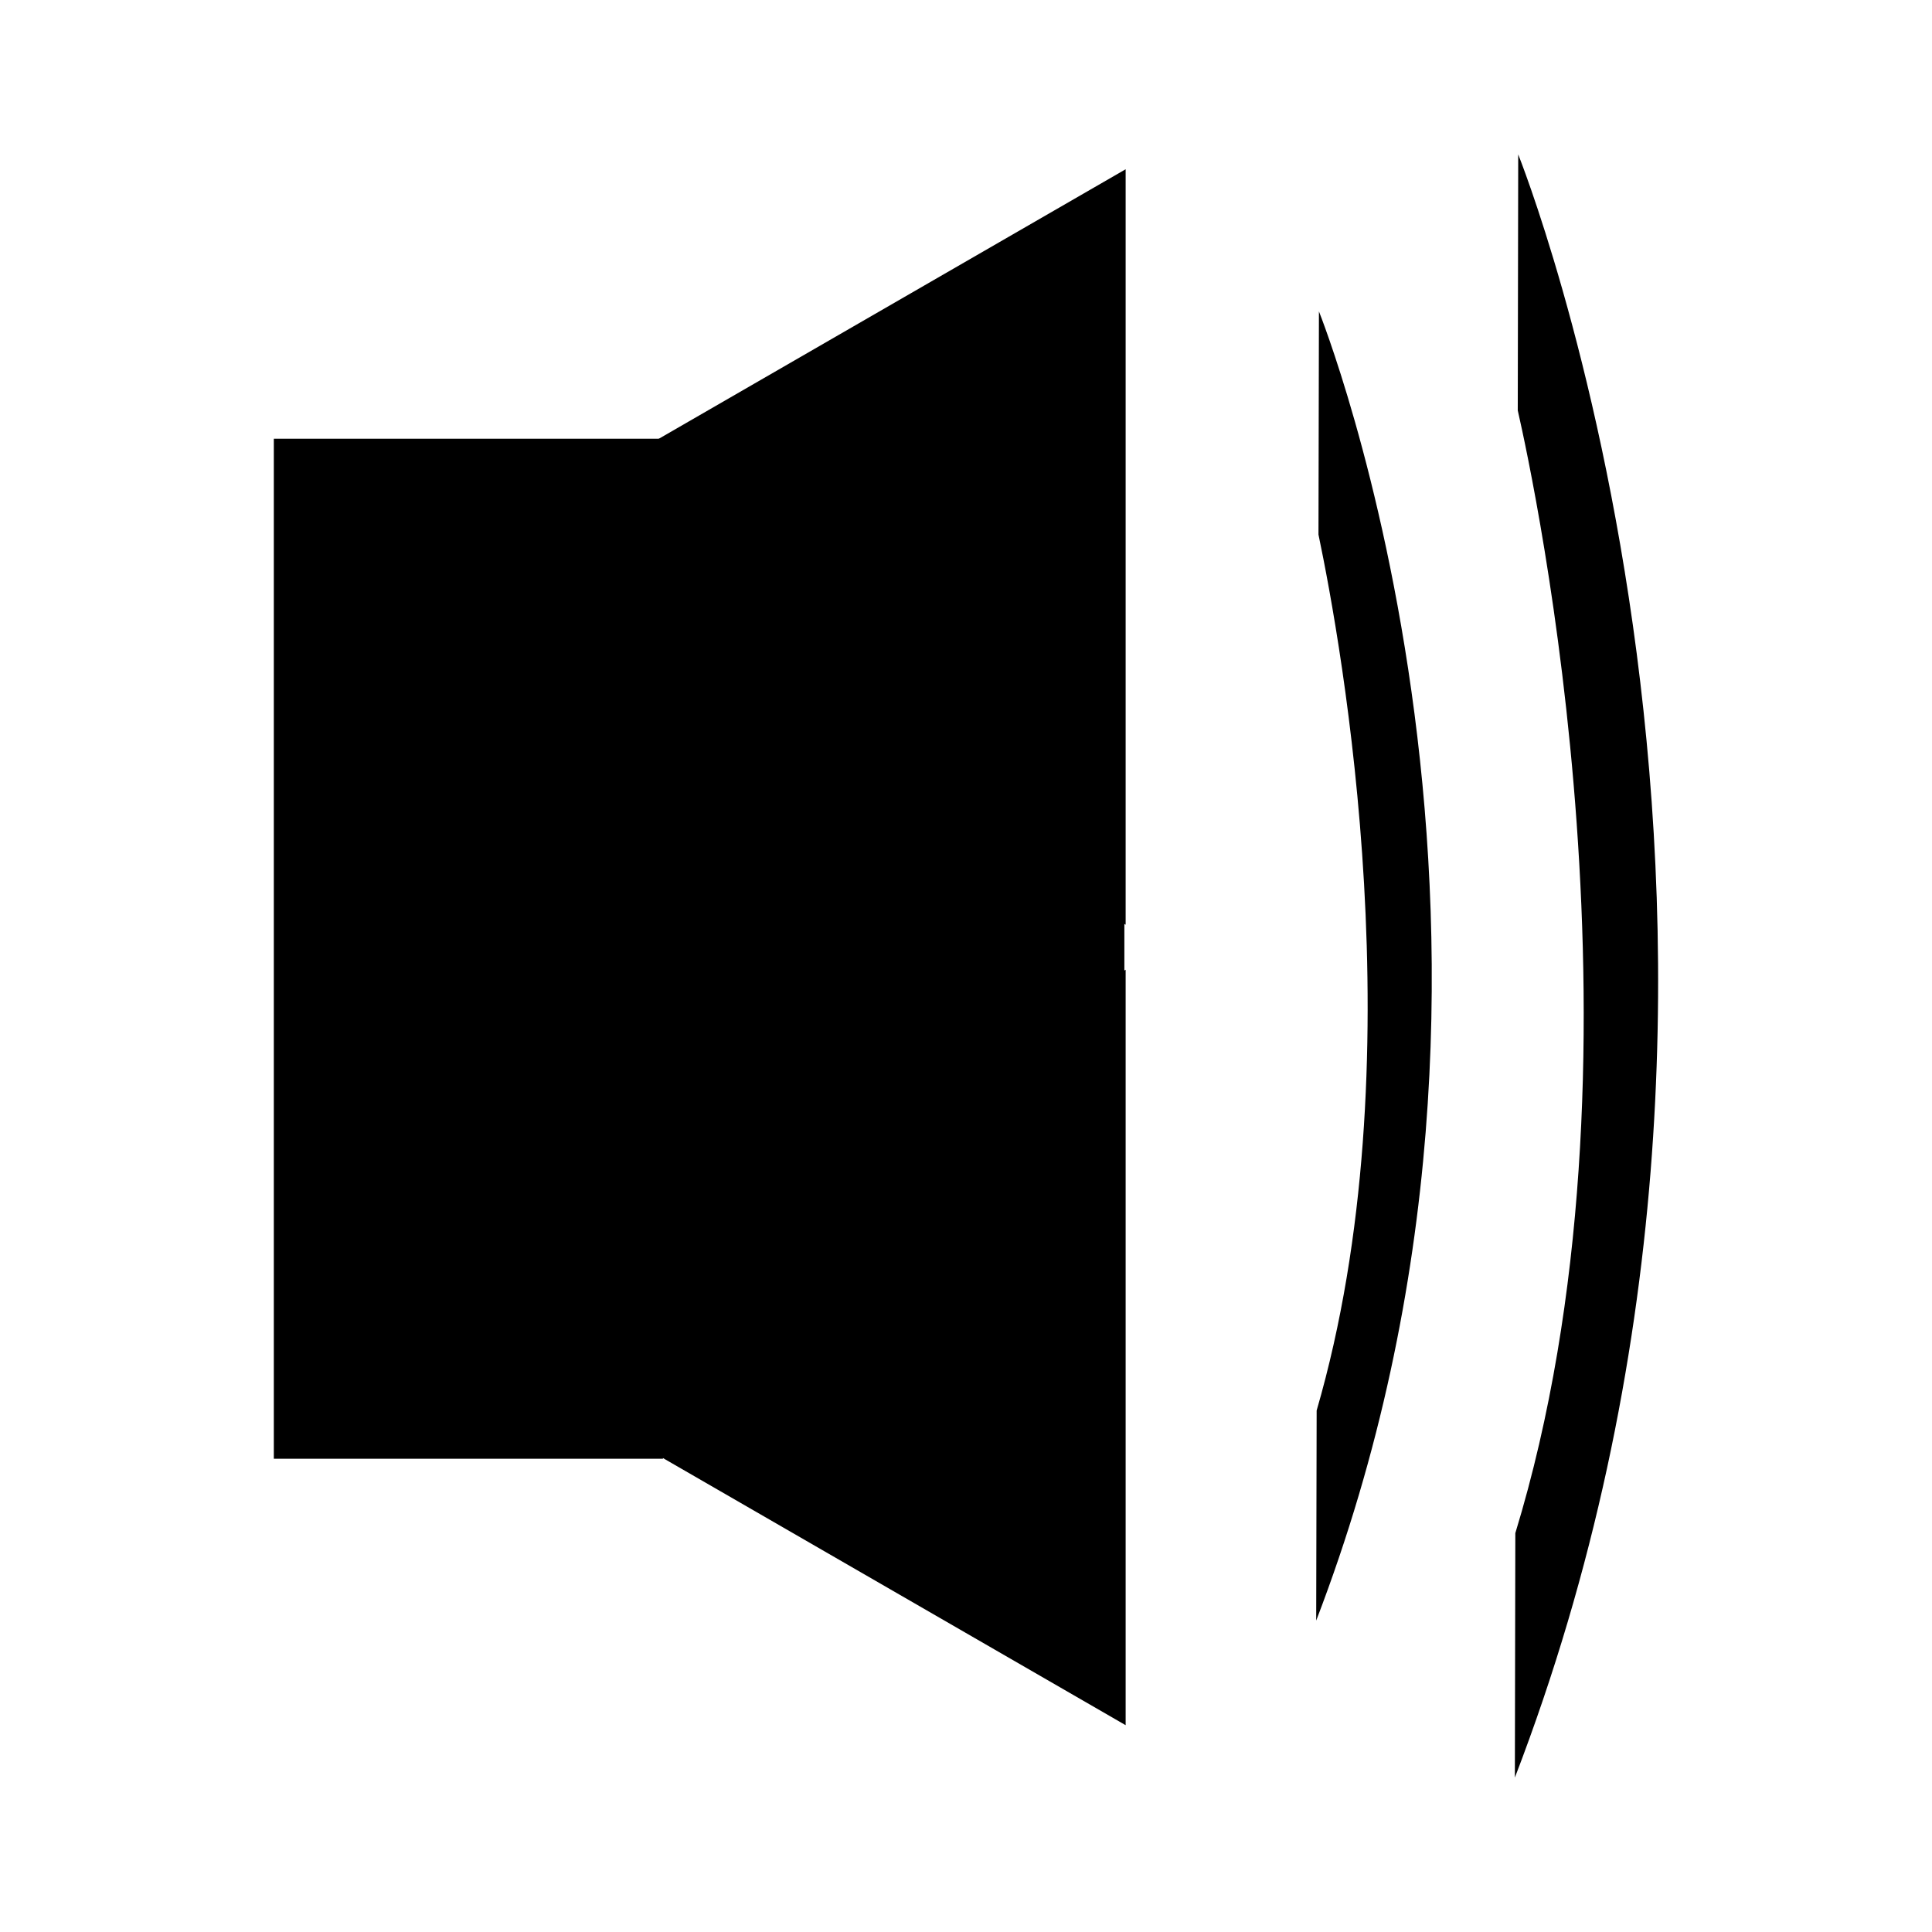
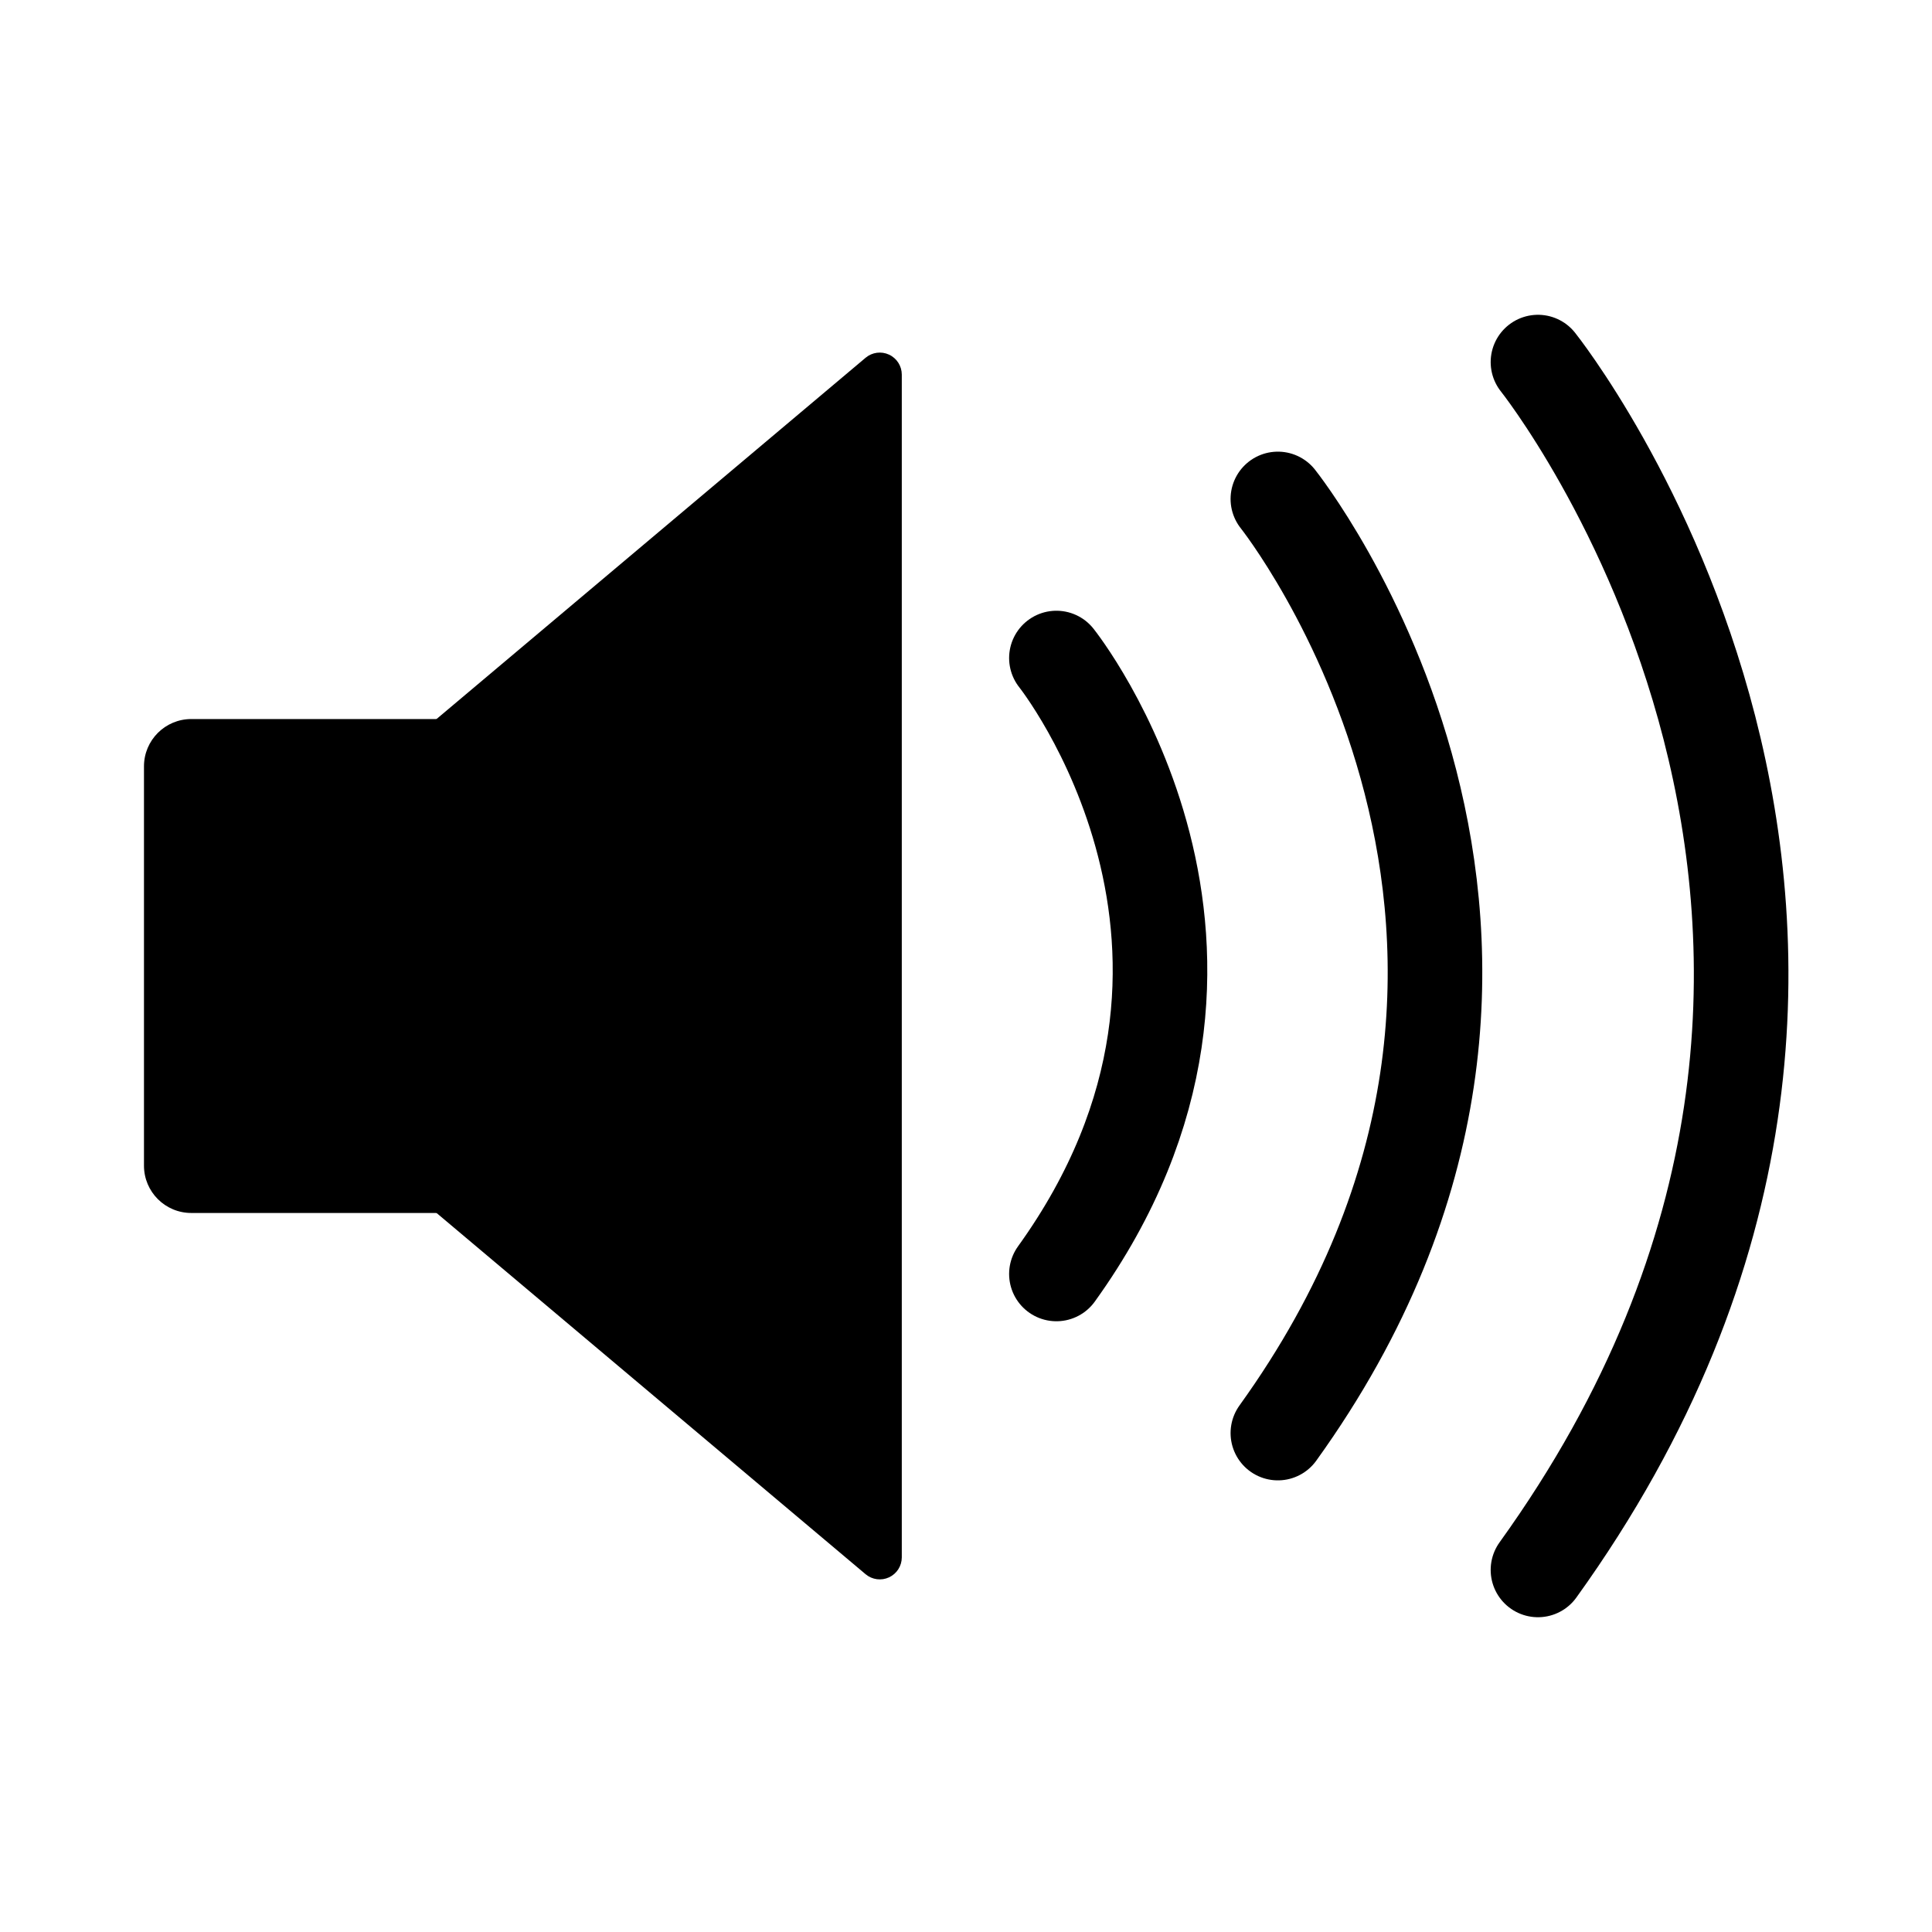
<svg xmlns="http://www.w3.org/2000/svg" width="48" height="48" viewBox="0 0 12.7 12.7" version="1.1" id="svg1">
-   <defs id="defs1" />
+   <defs id="defs1">
+     </defs>
  <g id="layer1">
-     <rect style="fill:#000000;stroke-width:0.265" id="rect1" width="2.558" height="6.705" x="1.8" y="2.884" />
-     <rect style="fill:#000000;stroke-width:0.272" id="rect1-5" width="3.398" height="5.317" x="3.993" y="3.578" />
-     <path style="fill:#000000;stroke-width:0.265" id="path2" d="m 7.079,-1.167 2e-7,4.966 -4.301,-2.483 z" transform="translate(0.32042,2.279616)" />
-     <path style="fill:#000000;stroke-width:0.265" id="path3" d="m 7.079,-1.167 2e-7,4.966 -4.301,-2.483 z" transform="translate(0.32042,7.541485)" />
-     <path id="path4" style="fill:#000000;stroke-width:0.265" d="M 8.67 2.047 L 8.667 3.514 C 8.819 4.24 9.318 6.991 8.655 9.272 L 8.652 10.653 C 10.351 6.231 8.67 2.047 8.67 2.047 z " />
-     <path id="path4-7" style="fill:#000000;stroke-width:0.328" d="M 9.98 1.015 L 9.977 2.698 C 10.088 3.185 10.904 6.988 9.961 10.078 L 9.958 11.685 C 12.064 6.203 9.98 1.015 9.98 1.015 z " />
+     <g id="g1" transform="translate(2.277095,0.5047198)">
+       <g id="g3" style="display:inline" transform="matrix(0.1554324,0,0,0.1554324,-8.83399,-17.23644)">
+         <path style="fill:#000000;fill-opacity:1;stroke:none;stroke-width:0.265;stroke-linecap:butt;stroke-linejoin:round;stroke-dasharray:none" id="rect1" width="12.91" height="20.889" x="50.082" y="83.693" d="M 52.082,83.693 H 62.992 V 104.582 H 52.082 a 2,2 45 0 1 -2,-2 V 85.693 a 2,2 135 0 1 2,-2 z" transform="translate(-1.807996,54.3629)" />
+         <path id="rect2" style="stroke-width:0.204;stroke-linejoin:round" d="m 60.628,138.071 18.165,-15.295 a 0.931,0.931 24.952 0 1 1.53,0.712 v 50.023 a 0.931,0.931 155.048 0 1 -1.53,0.712 L 60.628,158.929 Z" />
+       </g>
+       <g id="g5" transform="matrix(0.1554324,0,0,0.1554324,-9.264837,-17.2325)" style="display:inline">
+         <path style="display:inline;fill:none;fill-opacity:1;stroke:#000000;stroke-width:4;stroke-linecap:round;stroke-linejoin:round;stroke-dasharray:none;stroke-opacity:1" d="m 99,128.722 c 0,0 14.952,18.73 0,39.506" id="path4" />
+         <path style="display:inline;fill:none;fill-opacity:1;stroke:#000000;stroke-width:4;stroke-linecap:round;stroke-linejoin:round;stroke-dasharray:none;stroke-opacity:1" d="m 89.634,135.45 c 0,0 9.859,12.35 0,26.049" id="path4-5" />
+         <path style="display:inline;fill:none;fill-opacity:1;stroke:#000000;stroke-width:4;stroke-linecap:round;stroke-linejoin:round;stroke-dasharray:none;stroke-opacity:1" d="m 110,122.934 c 0,0 19.334,24.218 0,51.082" id="path4-8" />
+       </g>
+     </g>
  </g>
</svg>
